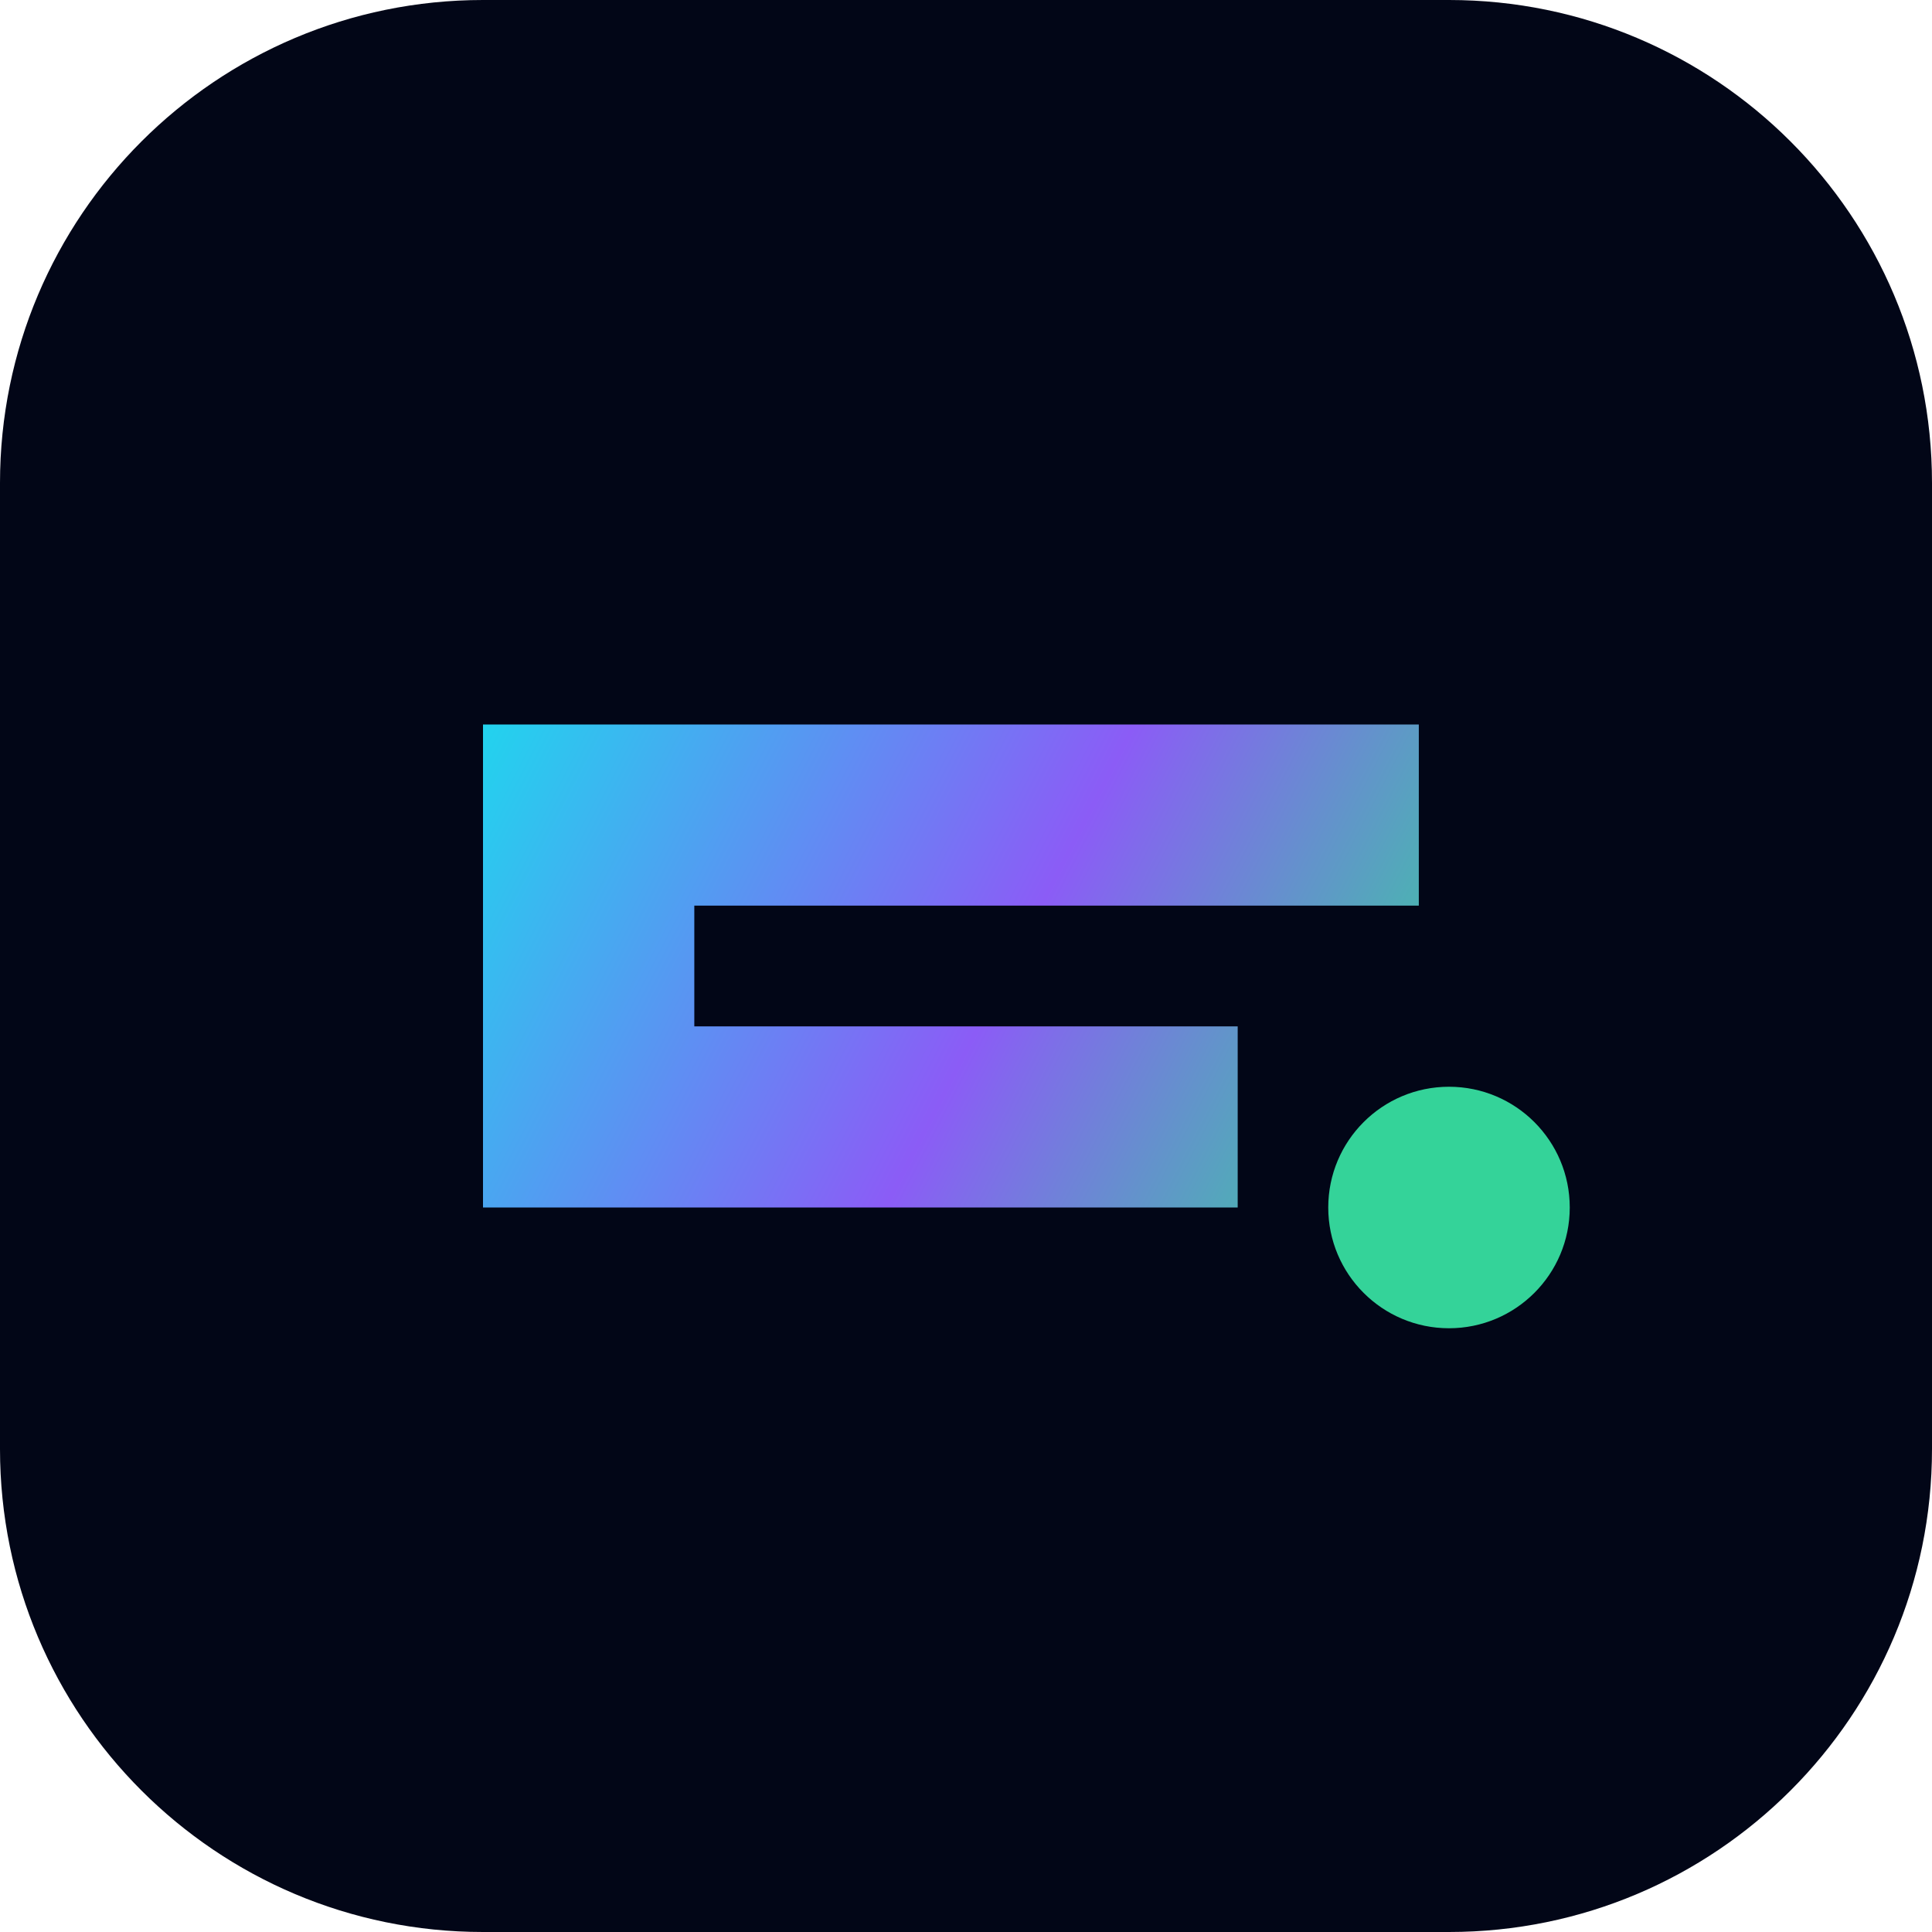
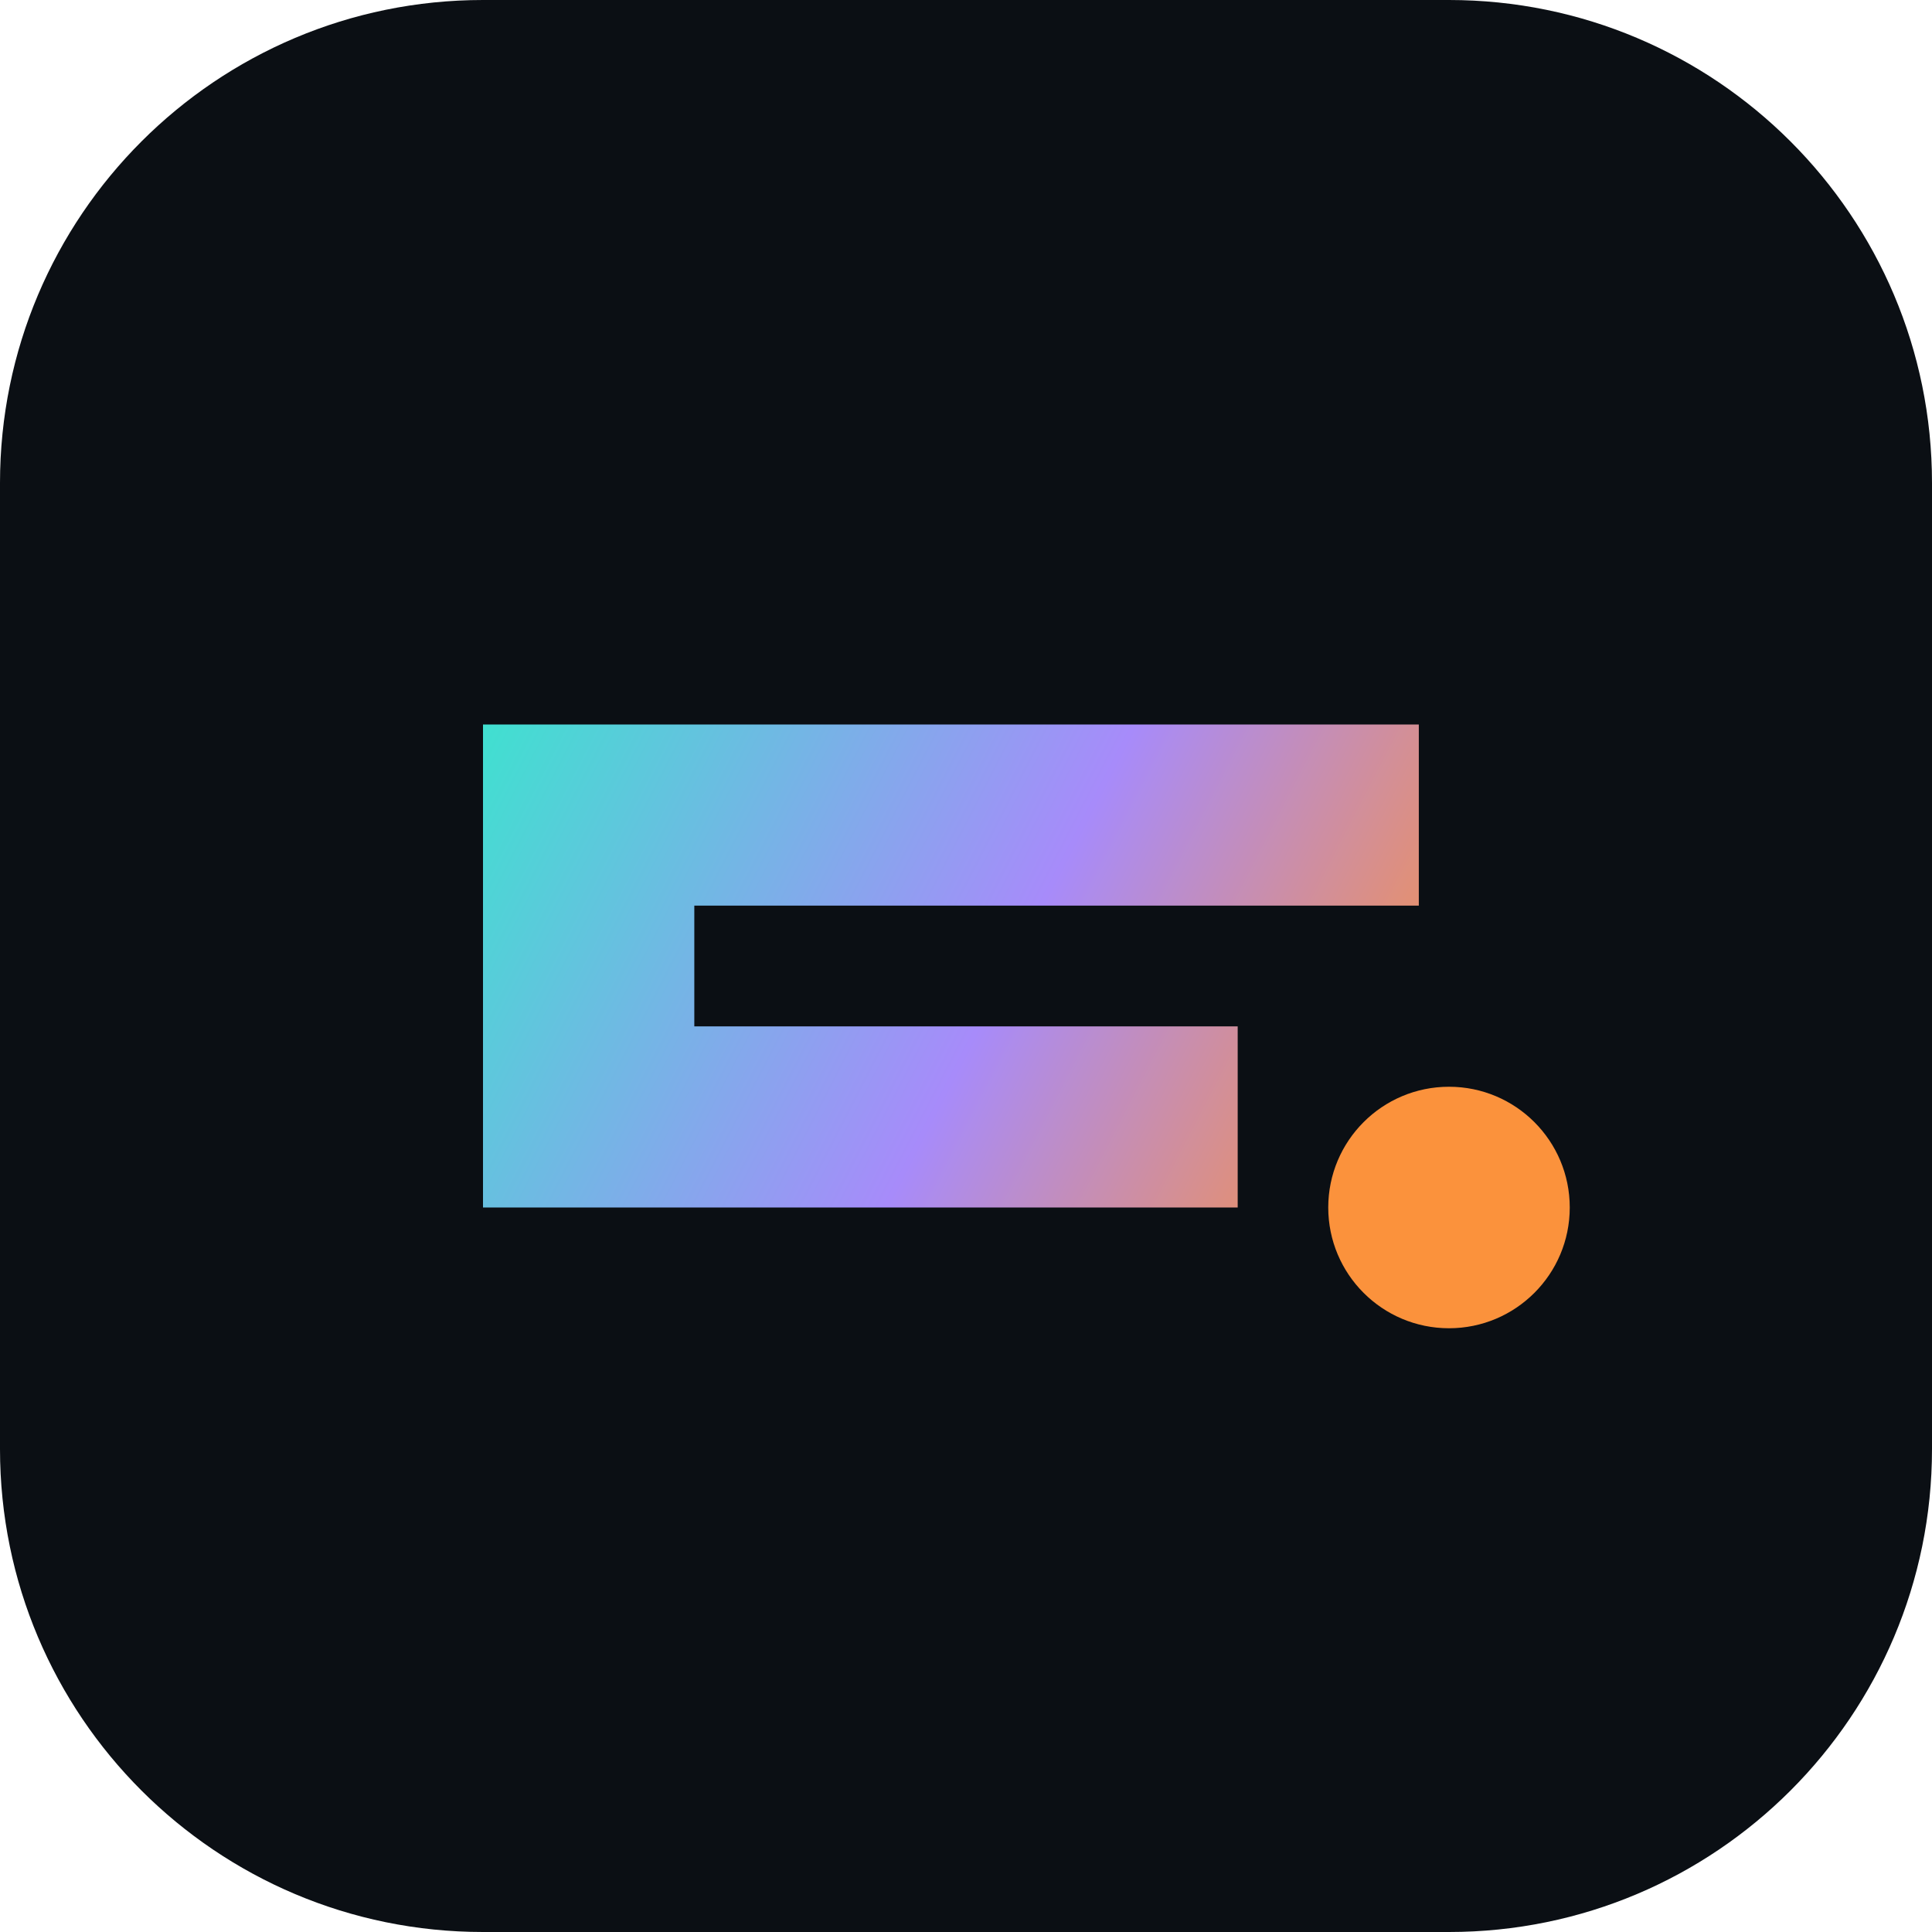
<svg xmlns="http://www.w3.org/2000/svg" width="64" height="64" viewBox="0 0 64 64" fill="none">
-   <rect width="64" height="64" rx="16" fill="#020617" />
+   <rect width="64" height="64" rx="16" fill="#0b0f14" />
  <path d="M16 40V24h31v6H23v4h18v6H16Z" fill="url(#a)" />
-   <circle cx="48" cy="40" r="4" fill="#34d399" />
+   <circle cx="48" cy="40" r="4" fill="#fb923c" />
  <defs>
    <linearGradient id="a" x1="16" y1="24" x2="47" y2="40" gradientUnits="userSpaceOnUse">
-       <stop stop-color="#22d3ee" />
-       <stop offset=".55" stop-color="#8b5cf6" />
-       <stop offset="1" stop-color="#34d399" />
+       <stop stop-color="#40E0D0" />
+       <stop offset=".55" stop-color="#a78bfa" />
+       <stop offset="1" stop-color="#fb923c" />
    </linearGradient>
  </defs>
</svg>
